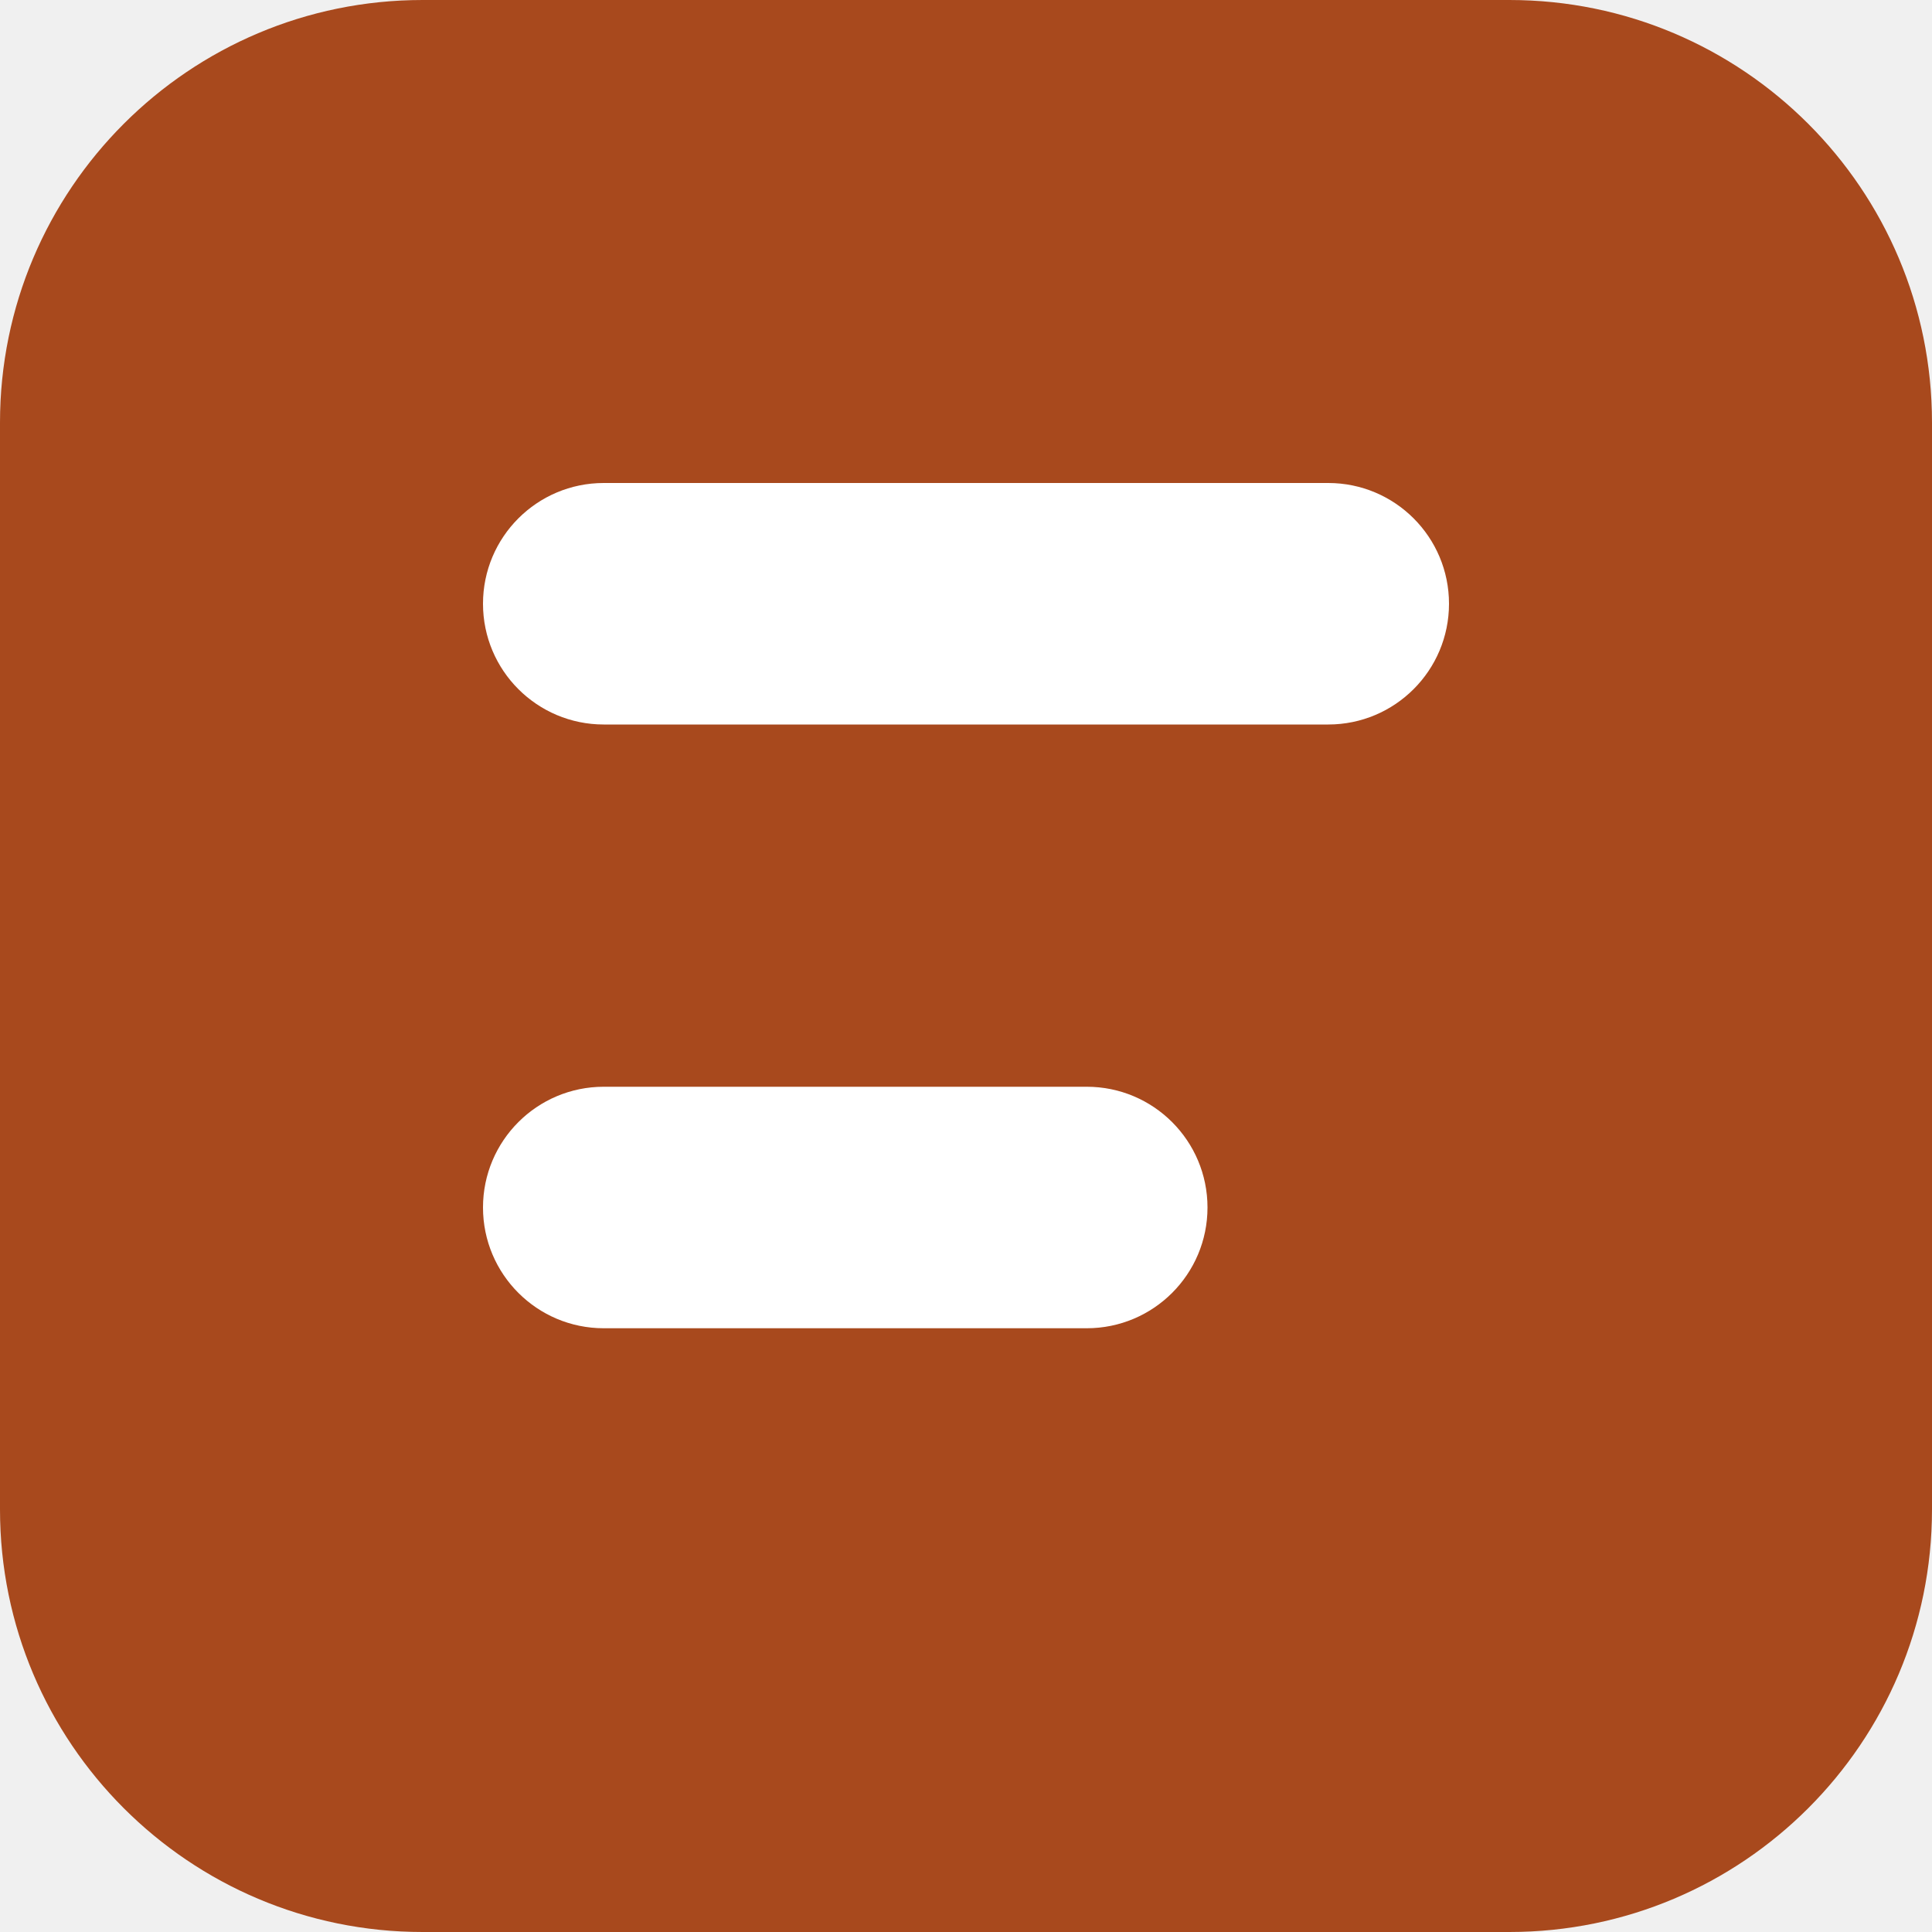
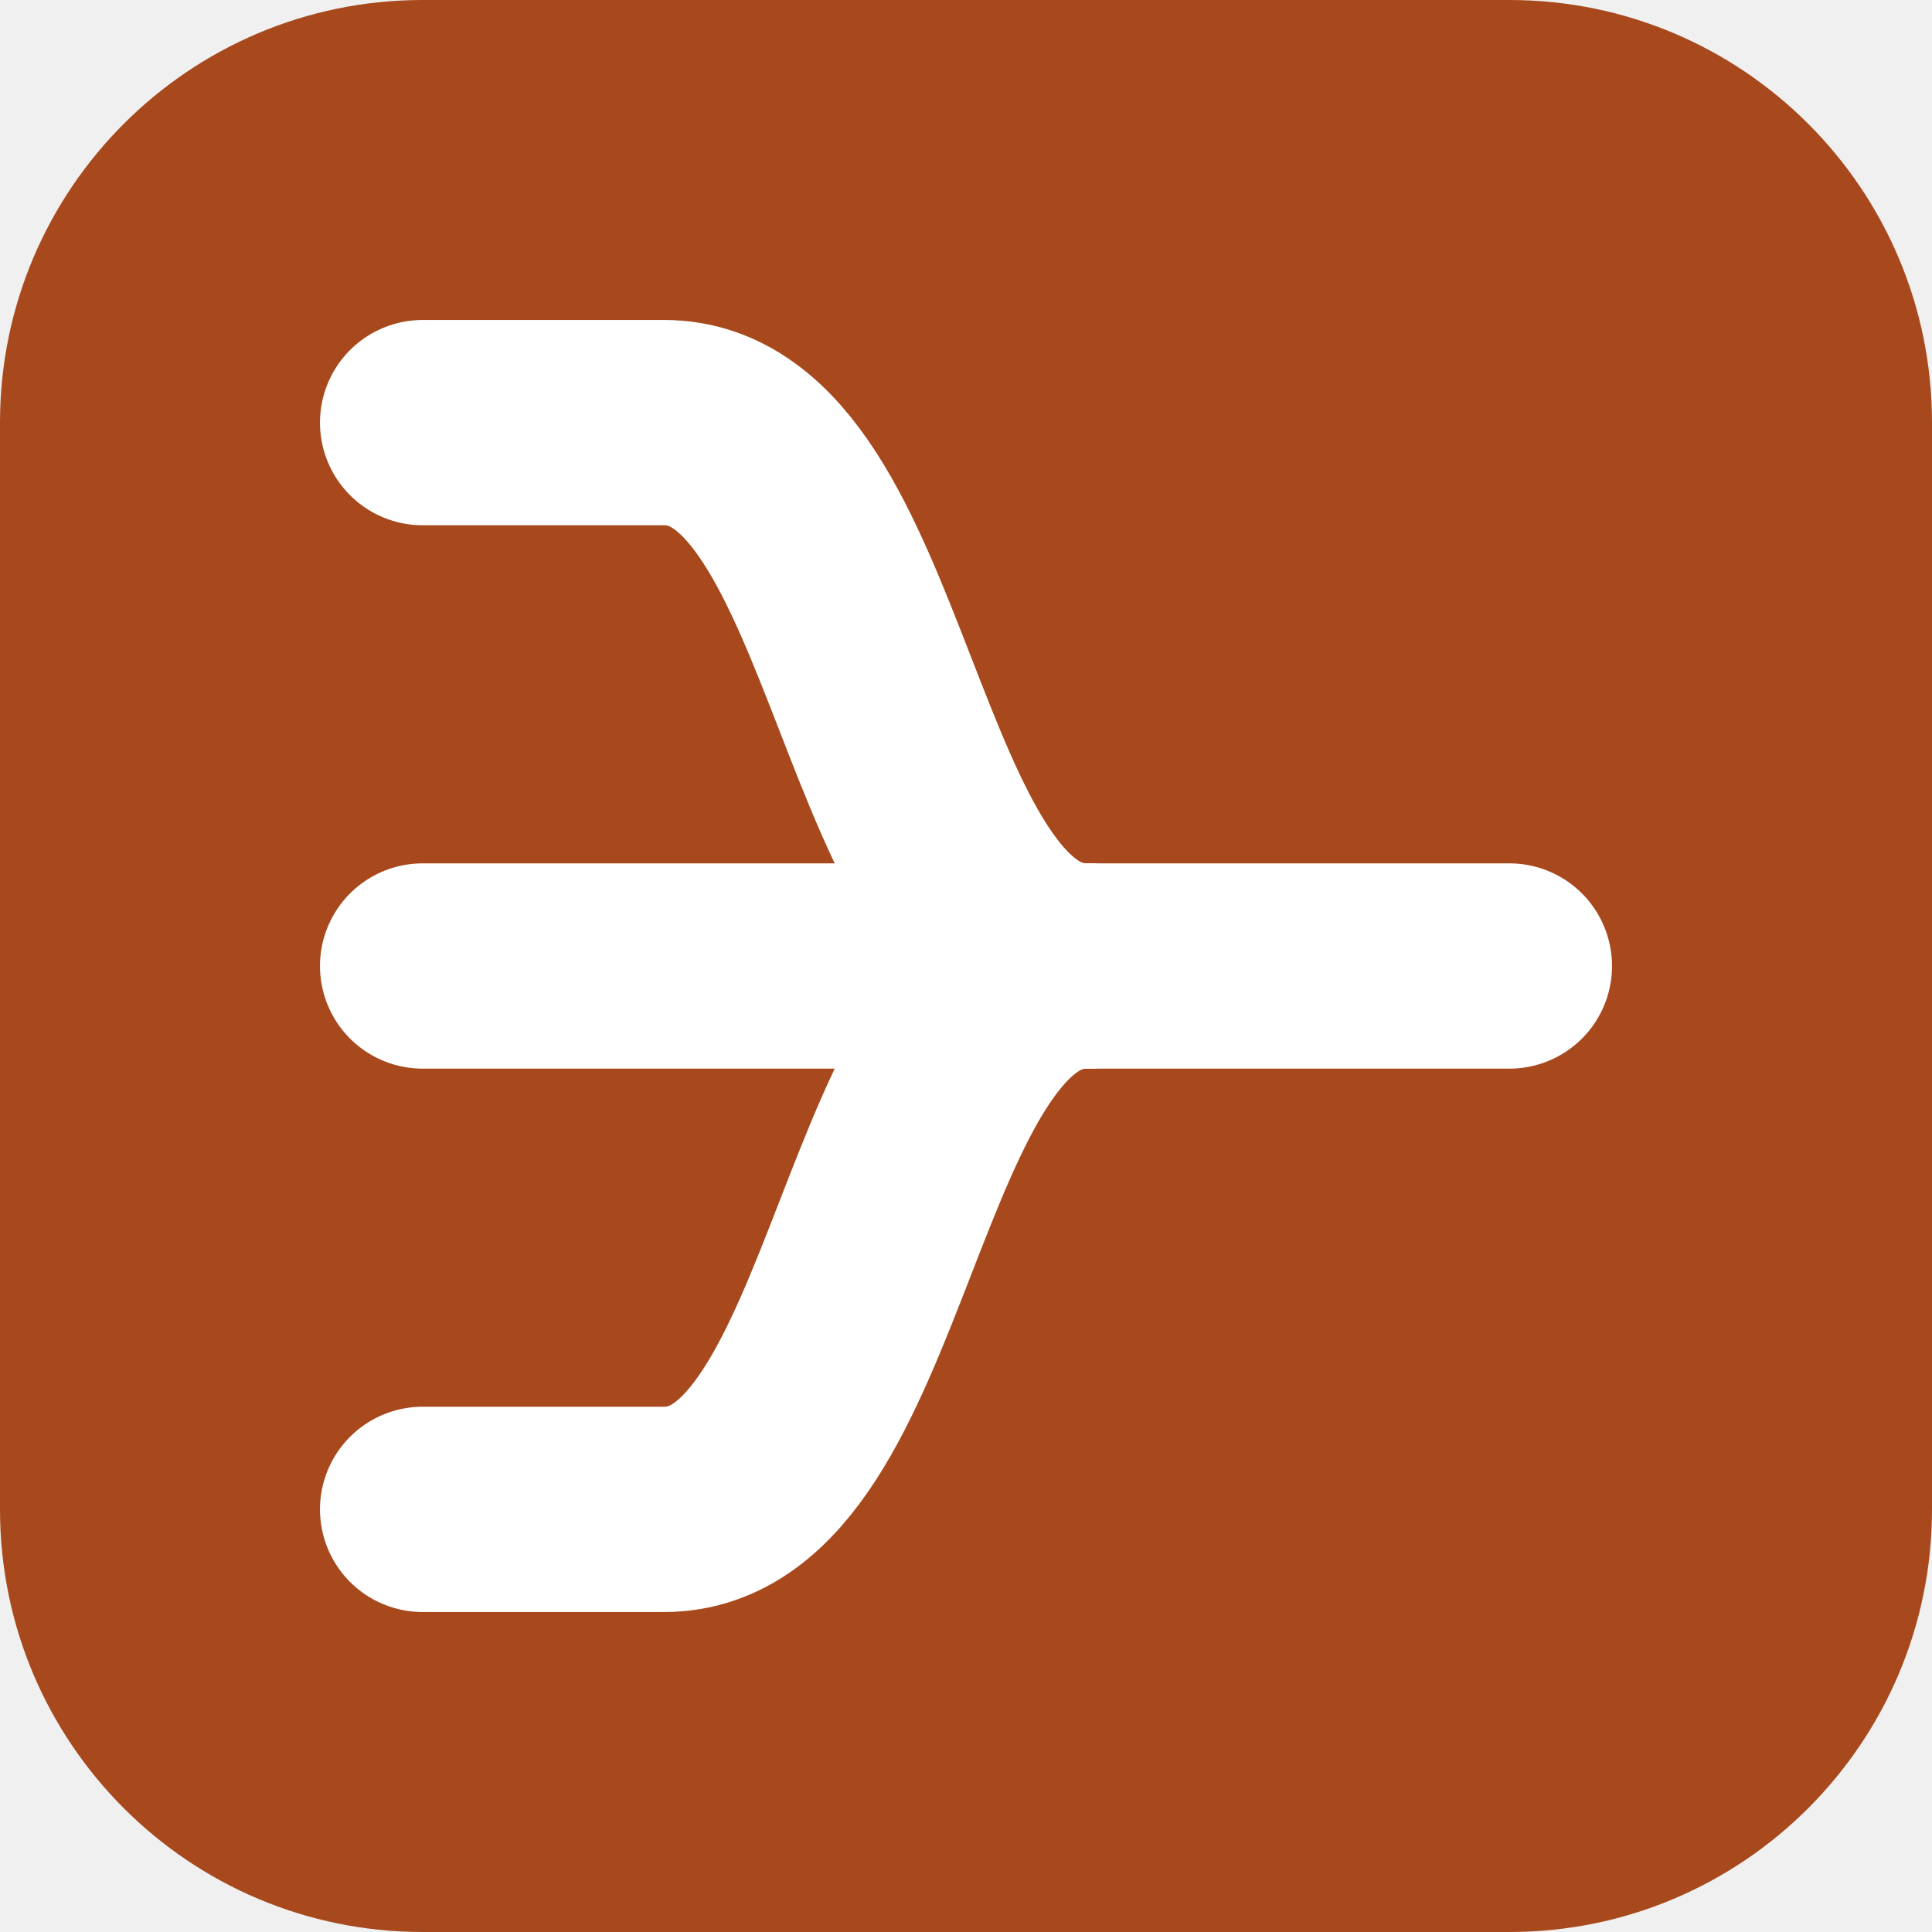
<svg xmlns="http://www.w3.org/2000/svg" viewBox="0 0 32 32" role="img" aria-label="chat-recall">
  <style>
    .tile { fill: #A8491D }
-     .mark { fill: #FFFFFF }
+     .mark { stroke: #FFFFFF }
    @media (prefers-color-scheme: dark) {
      .tile { fill: #F5A97F }
-       .mark { fill: #1A0E06 }
+       .mark { stroke: #1A0E06 }
    }
  </style>
  <rect class="tile" width="32" height="32" rx="7" />
-   <g class="mark">
-     <rect x="8" y="8" width="16" height="4" rx="2" />
-     <rect x="8" y="18" width="12" height="4" rx="2" />
+   <g class="mark" fill="none" stroke-width="3.4" stroke-linecap="round">
+     <path d="M7 7h4c3.5 0 3.5 9 7 9" />
+     <path d="M7 16h11" />
+     <path d="M7 25h4c3.5 0 3.5-9 7-9" />
+     <path d="M18 16h7" />
  </g>
</svg>
